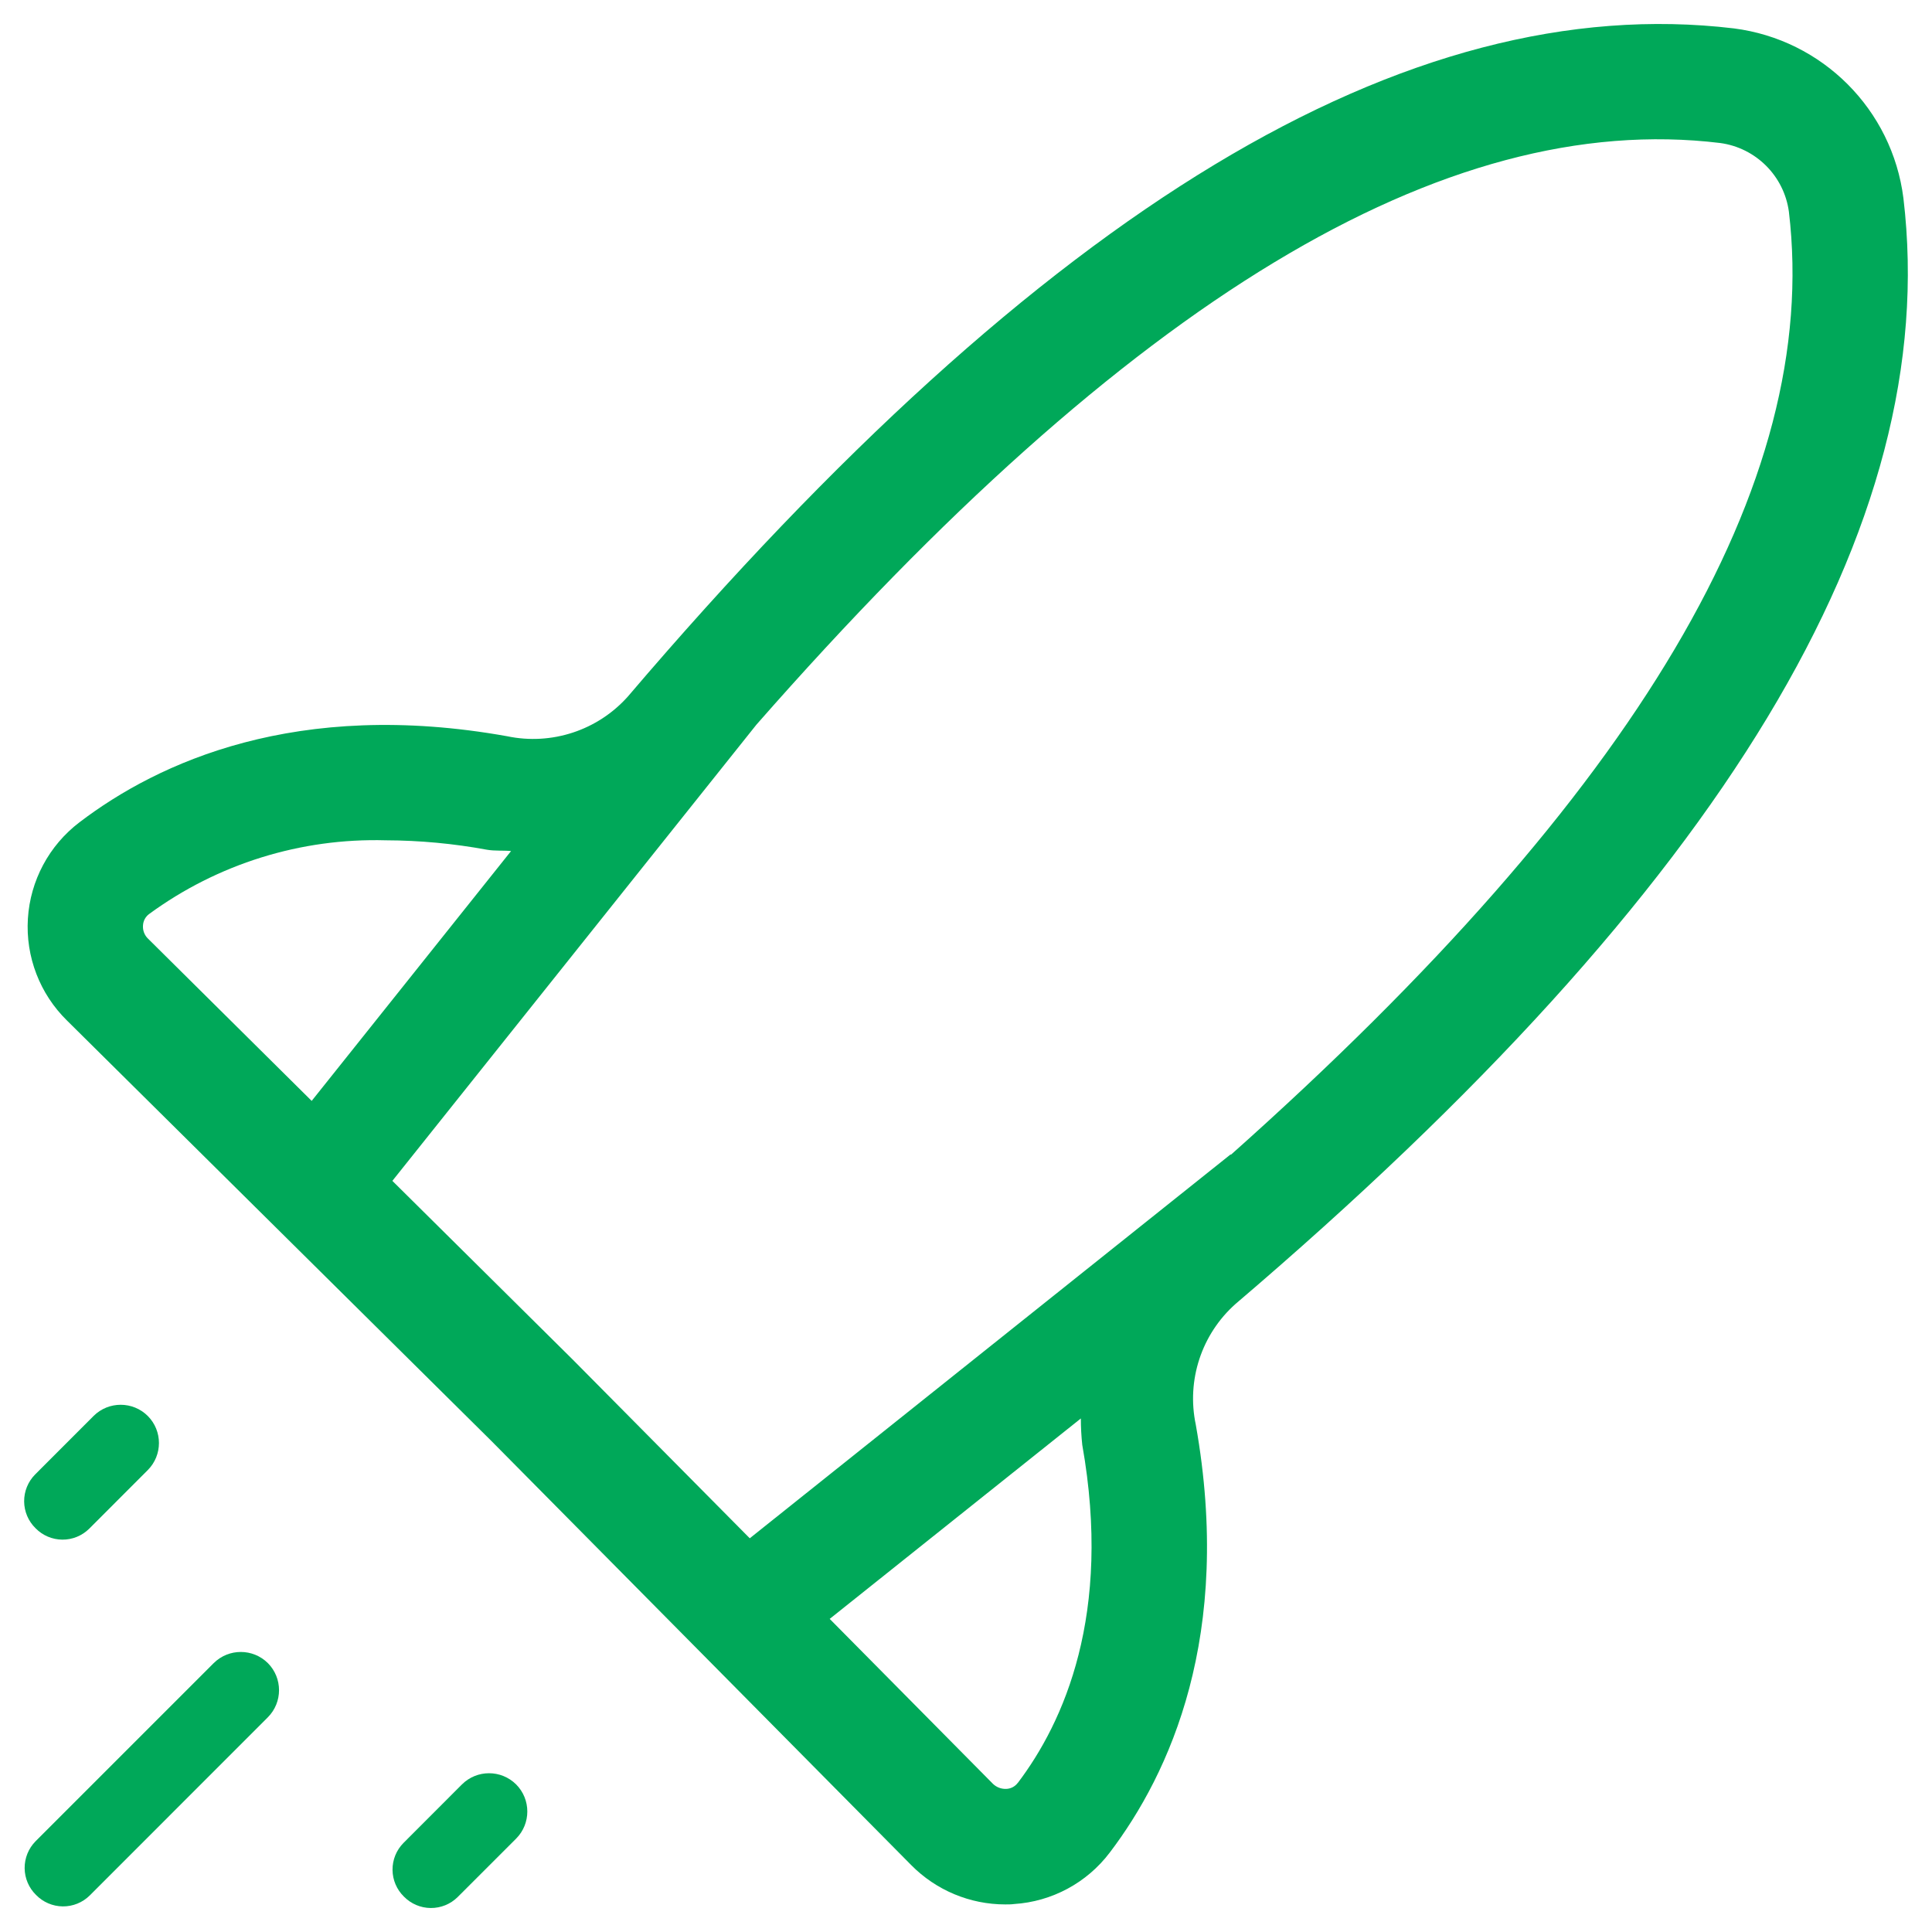
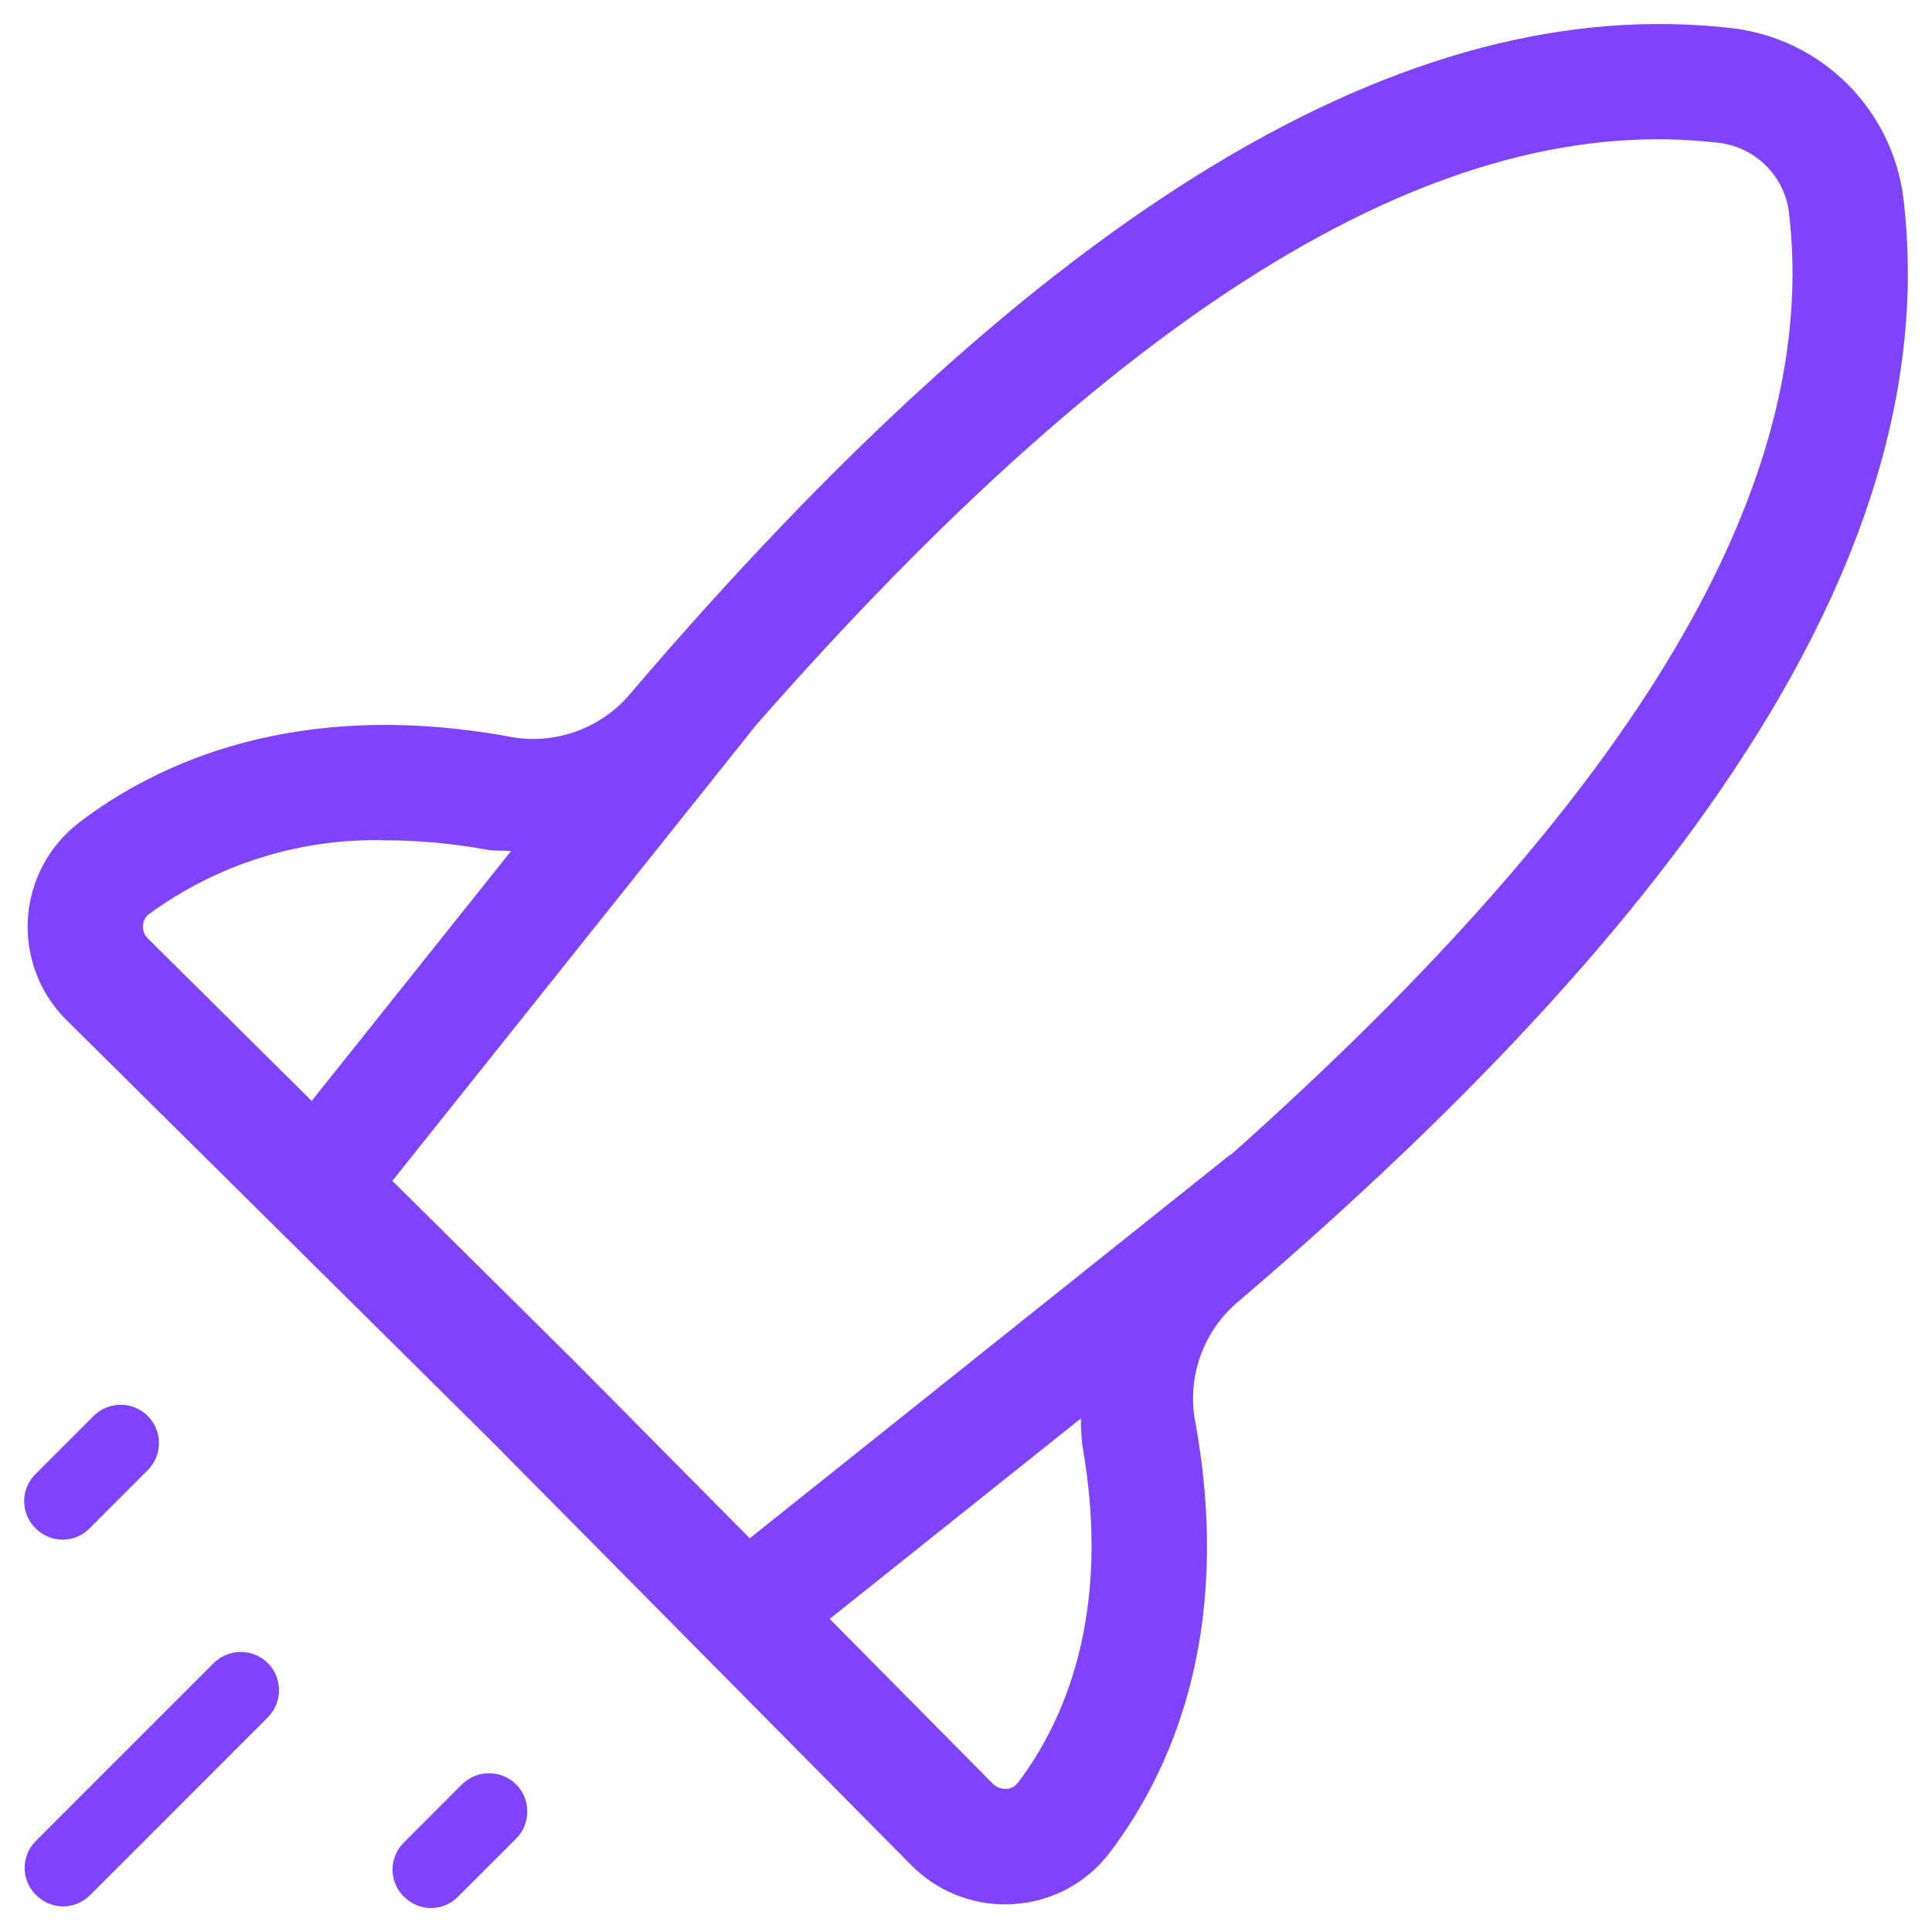
<svg xmlns="http://www.w3.org/2000/svg" width="80" height="80" viewBox="0 0 80 80">
  <defs>
    <clipPath id="b">
      <rect width="80" height="80" />
    </clipPath>
  </defs>
  <g id="a" clip-path="url(#b)">
    <g transform="translate(1 0.993)">
-       <path d="M2.478,28.078h0a1.568,1.568,0,0,1-.021-2.223l7.378-7.378a1.593,1.593,0,0,1,2.241,0h0a1.591,1.591,0,0,1,0,2.244L4.7,28.1A1.565,1.565,0,0,1,2.478,28.078Z" transform="translate(-1.985 49.395)" fill="#00a859" />
-       <path d="M6.243,25.022h0A1.565,1.565,0,0,1,6.224,22.8l2.421-2.424a1.591,1.591,0,0,1,2.244,0h0a1.591,1.591,0,0,1,0,2.244L8.468,25.04A1.569,1.569,0,0,1,6.243,25.022Z" transform="translate(9.483 52.52)" fill="#00a859" />
-       <path d="M2.47,21.249h0a1.569,1.569,0,0,1-.019-2.225L4.873,16.6a1.591,1.591,0,0,1,2.244,0h0a1.588,1.588,0,0,1,0,2.241L4.693,21.267A1.565,1.565,0,0,1,2.47,21.249Z" transform="translate(-1.998 41.039)" fill="#00a859" />
-       <path d="M79.726,9.206a8.112,8.112,0,0,0-7.019-7.027C59.179.568,44.158,9.611,26.91,29.843a5.254,5.254,0,0,1-5,1.646C13.2,29.929,7.463,32.565,4.2,35.053a5.436,5.436,0,0,0-.511,8.213l17.564,17.4L38.64,78.231a5.471,5.471,0,0,0,3.9,1.63c.121,0,.242,0,.359-.016a5.4,5.4,0,0,0,3.962-2.129c2.484-3.268,5.116-8.993,3.564-17.72a5.242,5.242,0,0,1,1.646-5C72.293,37.752,81.344,22.769,79.726,9.206ZM6.831,39.327a.626.626,0,0,1,.253-.476,15.837,15.837,0,0,1,9.8-3.053,23.544,23.544,0,0,1,4.188.39c.339.058.667.023,1,.055L13.816,46.589,7.042,39.873A.687.687,0,0,1,6.831,39.327Zm36.223,35.5a.619.619,0,0,1-.472.25.748.748,0,0,1-.554-.207l-6.762-6.832,10.4-8.3a10.243,10.243,0,0,0,.058,1.092C46.97,67.858,44.957,72.319,43.054,74.831Zm8.825-26.011-.012-.012L31.956,64.7l-7.331-7.4-7.468-7.4L32.229,31.013C47.629,13.461,60.712,5.536,72.141,6.925a3.322,3.322,0,0,1,2.843,2.843C76.321,21,68.745,33.8,51.879,48.819Z" transform="translate(-1.91 -1.996)" fill="#00a859" />
+       <path d="M2.478,28.078h0a1.568,1.568,0,0,1-.021-2.223l7.378-7.378a1.593,1.593,0,0,1,2.241,0h0a1.591,1.591,0,0,1,0,2.244L4.7,28.1A1.565,1.565,0,0,1,2.478,28.078Z" transform="translate(-1.985 49.395)" fill="#7E43FB" />
+       <path d="M6.243,25.022h0A1.565,1.565,0,0,1,6.224,22.8l2.421-2.424a1.591,1.591,0,0,1,2.244,0h0a1.591,1.591,0,0,1,0,2.244L8.468,25.04A1.569,1.569,0,0,1,6.243,25.022Z" transform="translate(9.483 52.52)" fill="#7E43FB" />
+       <path d="M2.47,21.249h0a1.569,1.569,0,0,1-.019-2.225L4.873,16.6a1.591,1.591,0,0,1,2.244,0h0a1.588,1.588,0,0,1,0,2.241L4.693,21.267A1.565,1.565,0,0,1,2.47,21.249Z" transform="translate(-1.998 41.039)" fill="#7E43FB" />
+       <path d="M79.726,9.206a8.112,8.112,0,0,0-7.019-7.027C59.179.568,44.158,9.611,26.91,29.843a5.254,5.254,0,0,1-5,1.646C13.2,29.929,7.463,32.565,4.2,35.053a5.436,5.436,0,0,0-.511,8.213l17.564,17.4L38.64,78.231a5.471,5.471,0,0,0,3.9,1.63c.121,0,.242,0,.359-.016a5.4,5.4,0,0,0,3.962-2.129c2.484-3.268,5.116-8.993,3.564-17.72a5.242,5.242,0,0,1,1.646-5C72.293,37.752,81.344,22.769,79.726,9.206ZM6.831,39.327a.626.626,0,0,1,.253-.476,15.837,15.837,0,0,1,9.8-3.053,23.544,23.544,0,0,1,4.188.39c.339.058.667.023,1,.055L13.816,46.589,7.042,39.873A.687.687,0,0,1,6.831,39.327Zm36.223,35.5a.619.619,0,0,1-.472.25.748.748,0,0,1-.554-.207l-6.762-6.832,10.4-8.3a10.243,10.243,0,0,0,.058,1.092C46.97,67.858,44.957,72.319,43.054,74.831Zm8.825-26.011-.012-.012L31.956,64.7l-7.331-7.4-7.468-7.4L32.229,31.013C47.629,13.461,60.712,5.536,72.141,6.925a3.322,3.322,0,0,1,2.843,2.843C76.321,21,68.745,33.8,51.879,48.819Z" transform="translate(-1.91 -1.996)" fill="#7E43FB" />
    </g>
  </g>
</svg>
